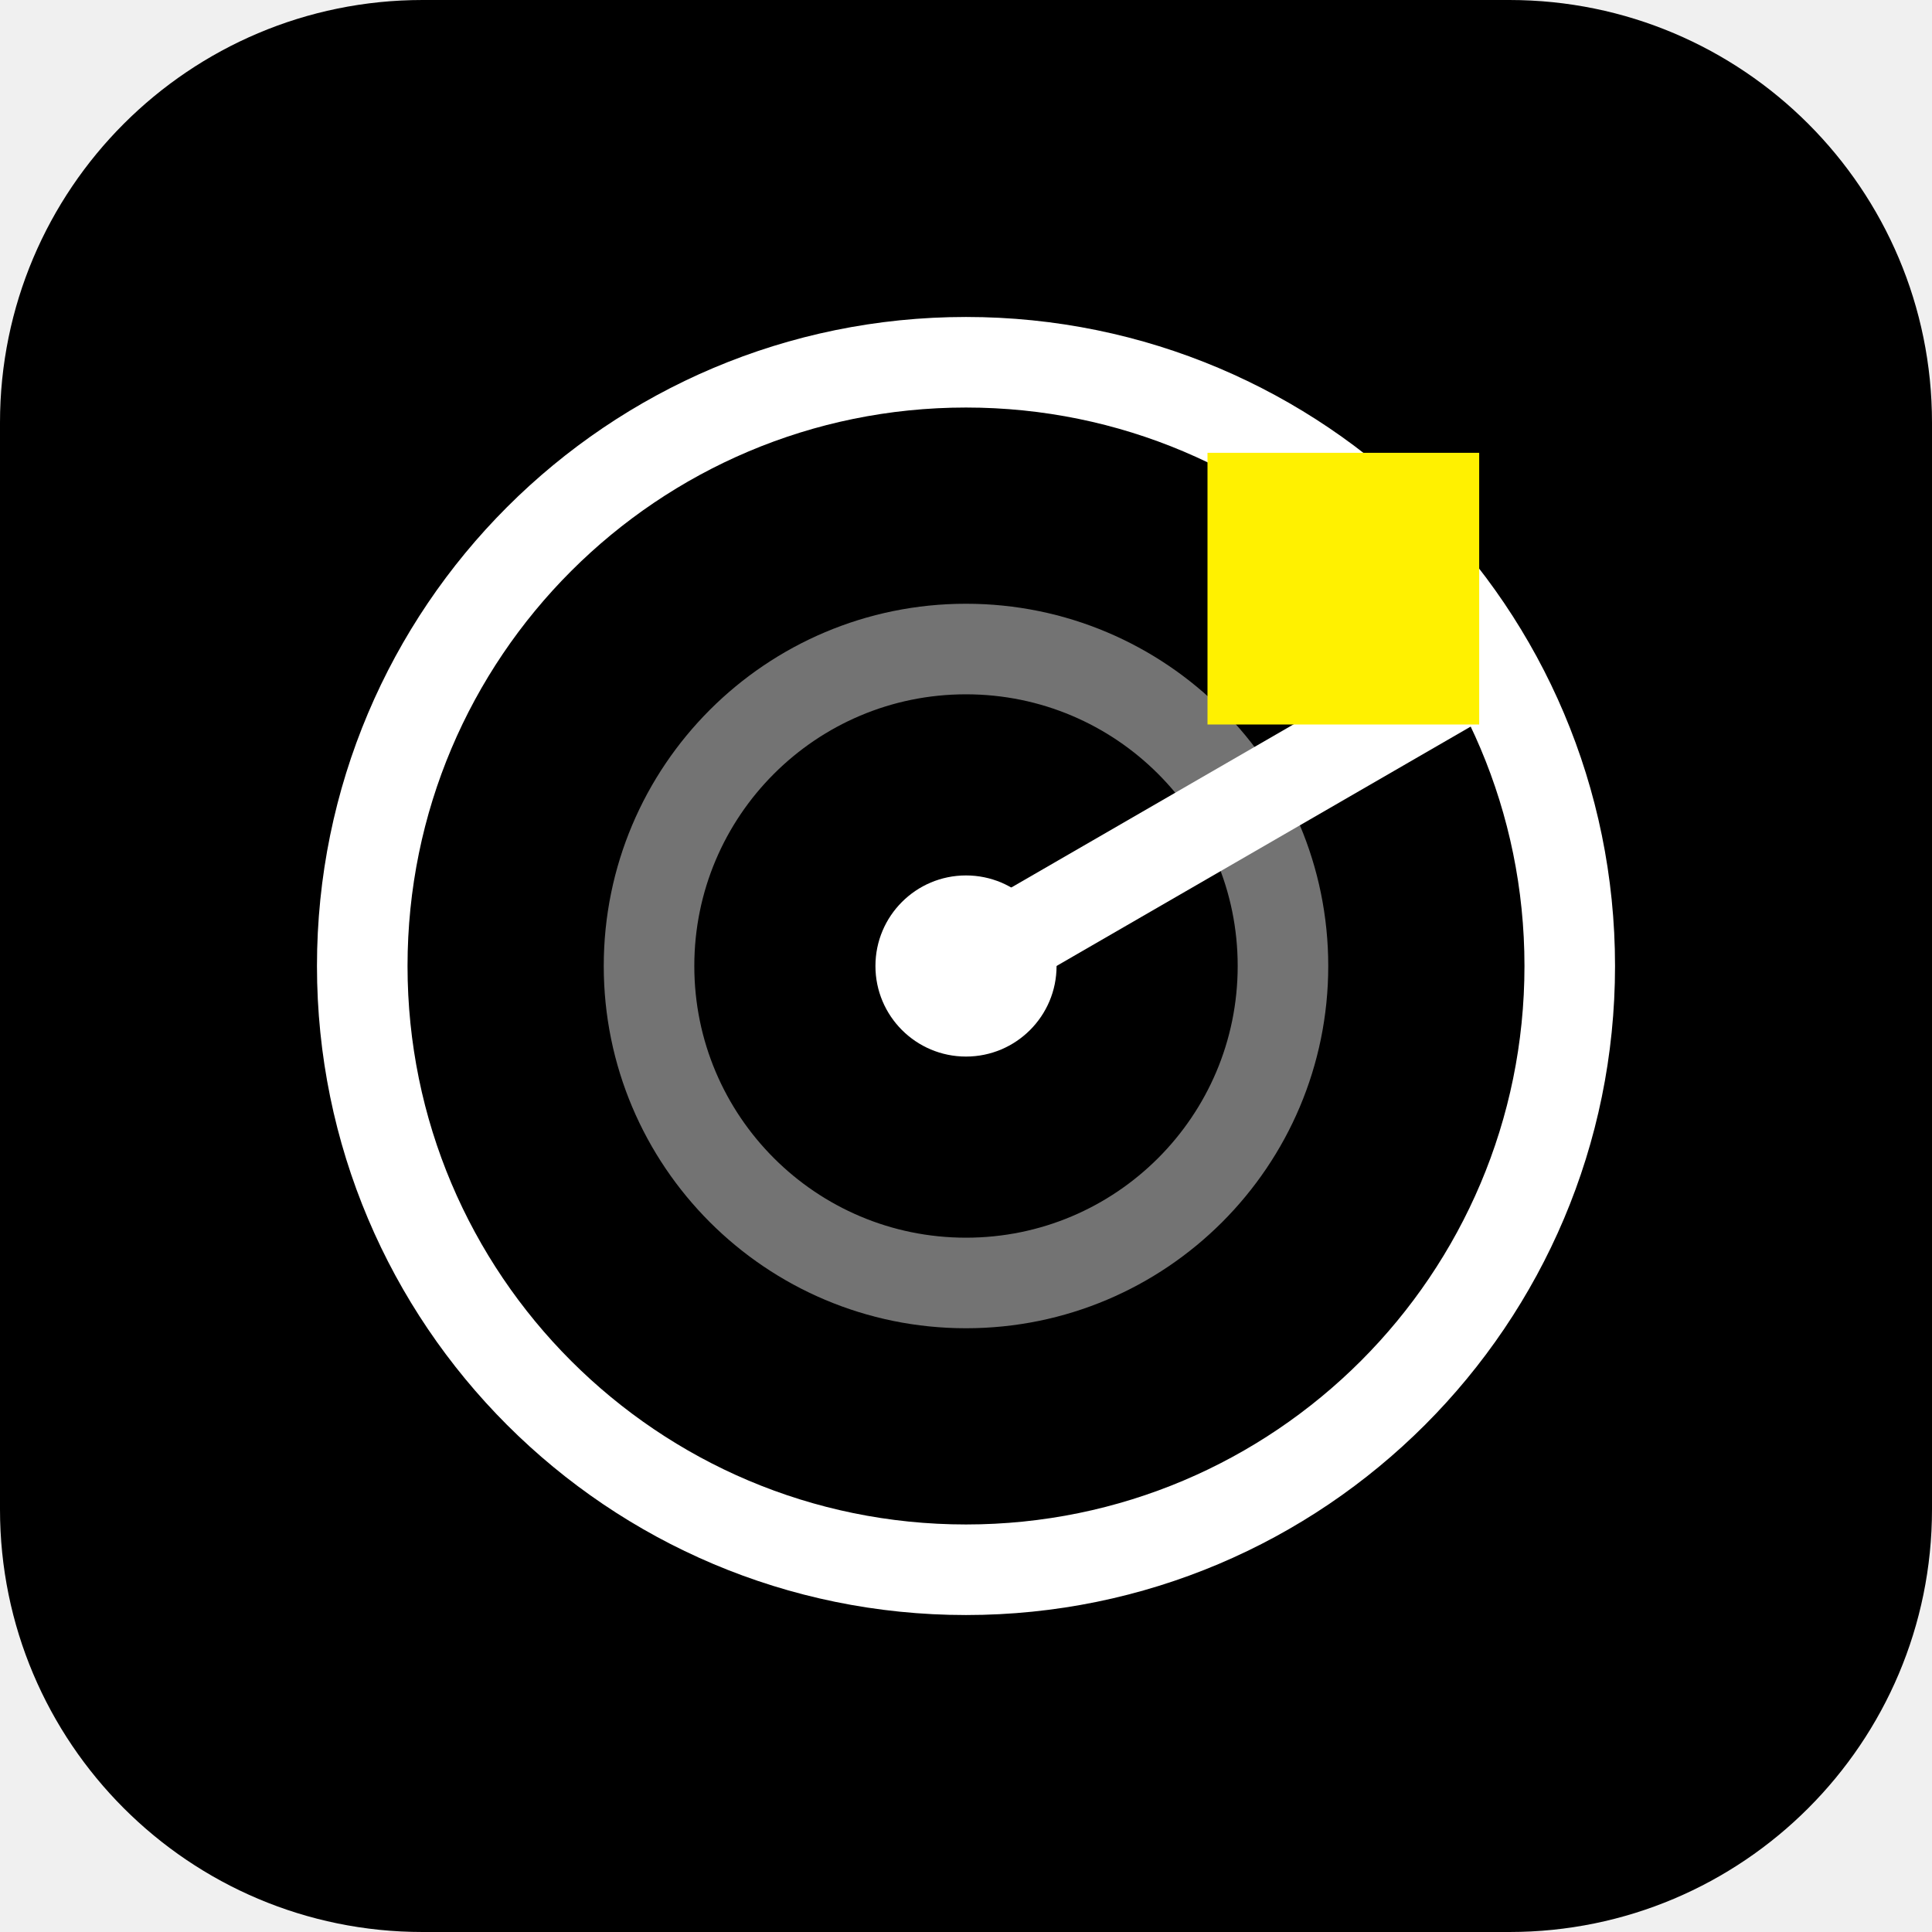
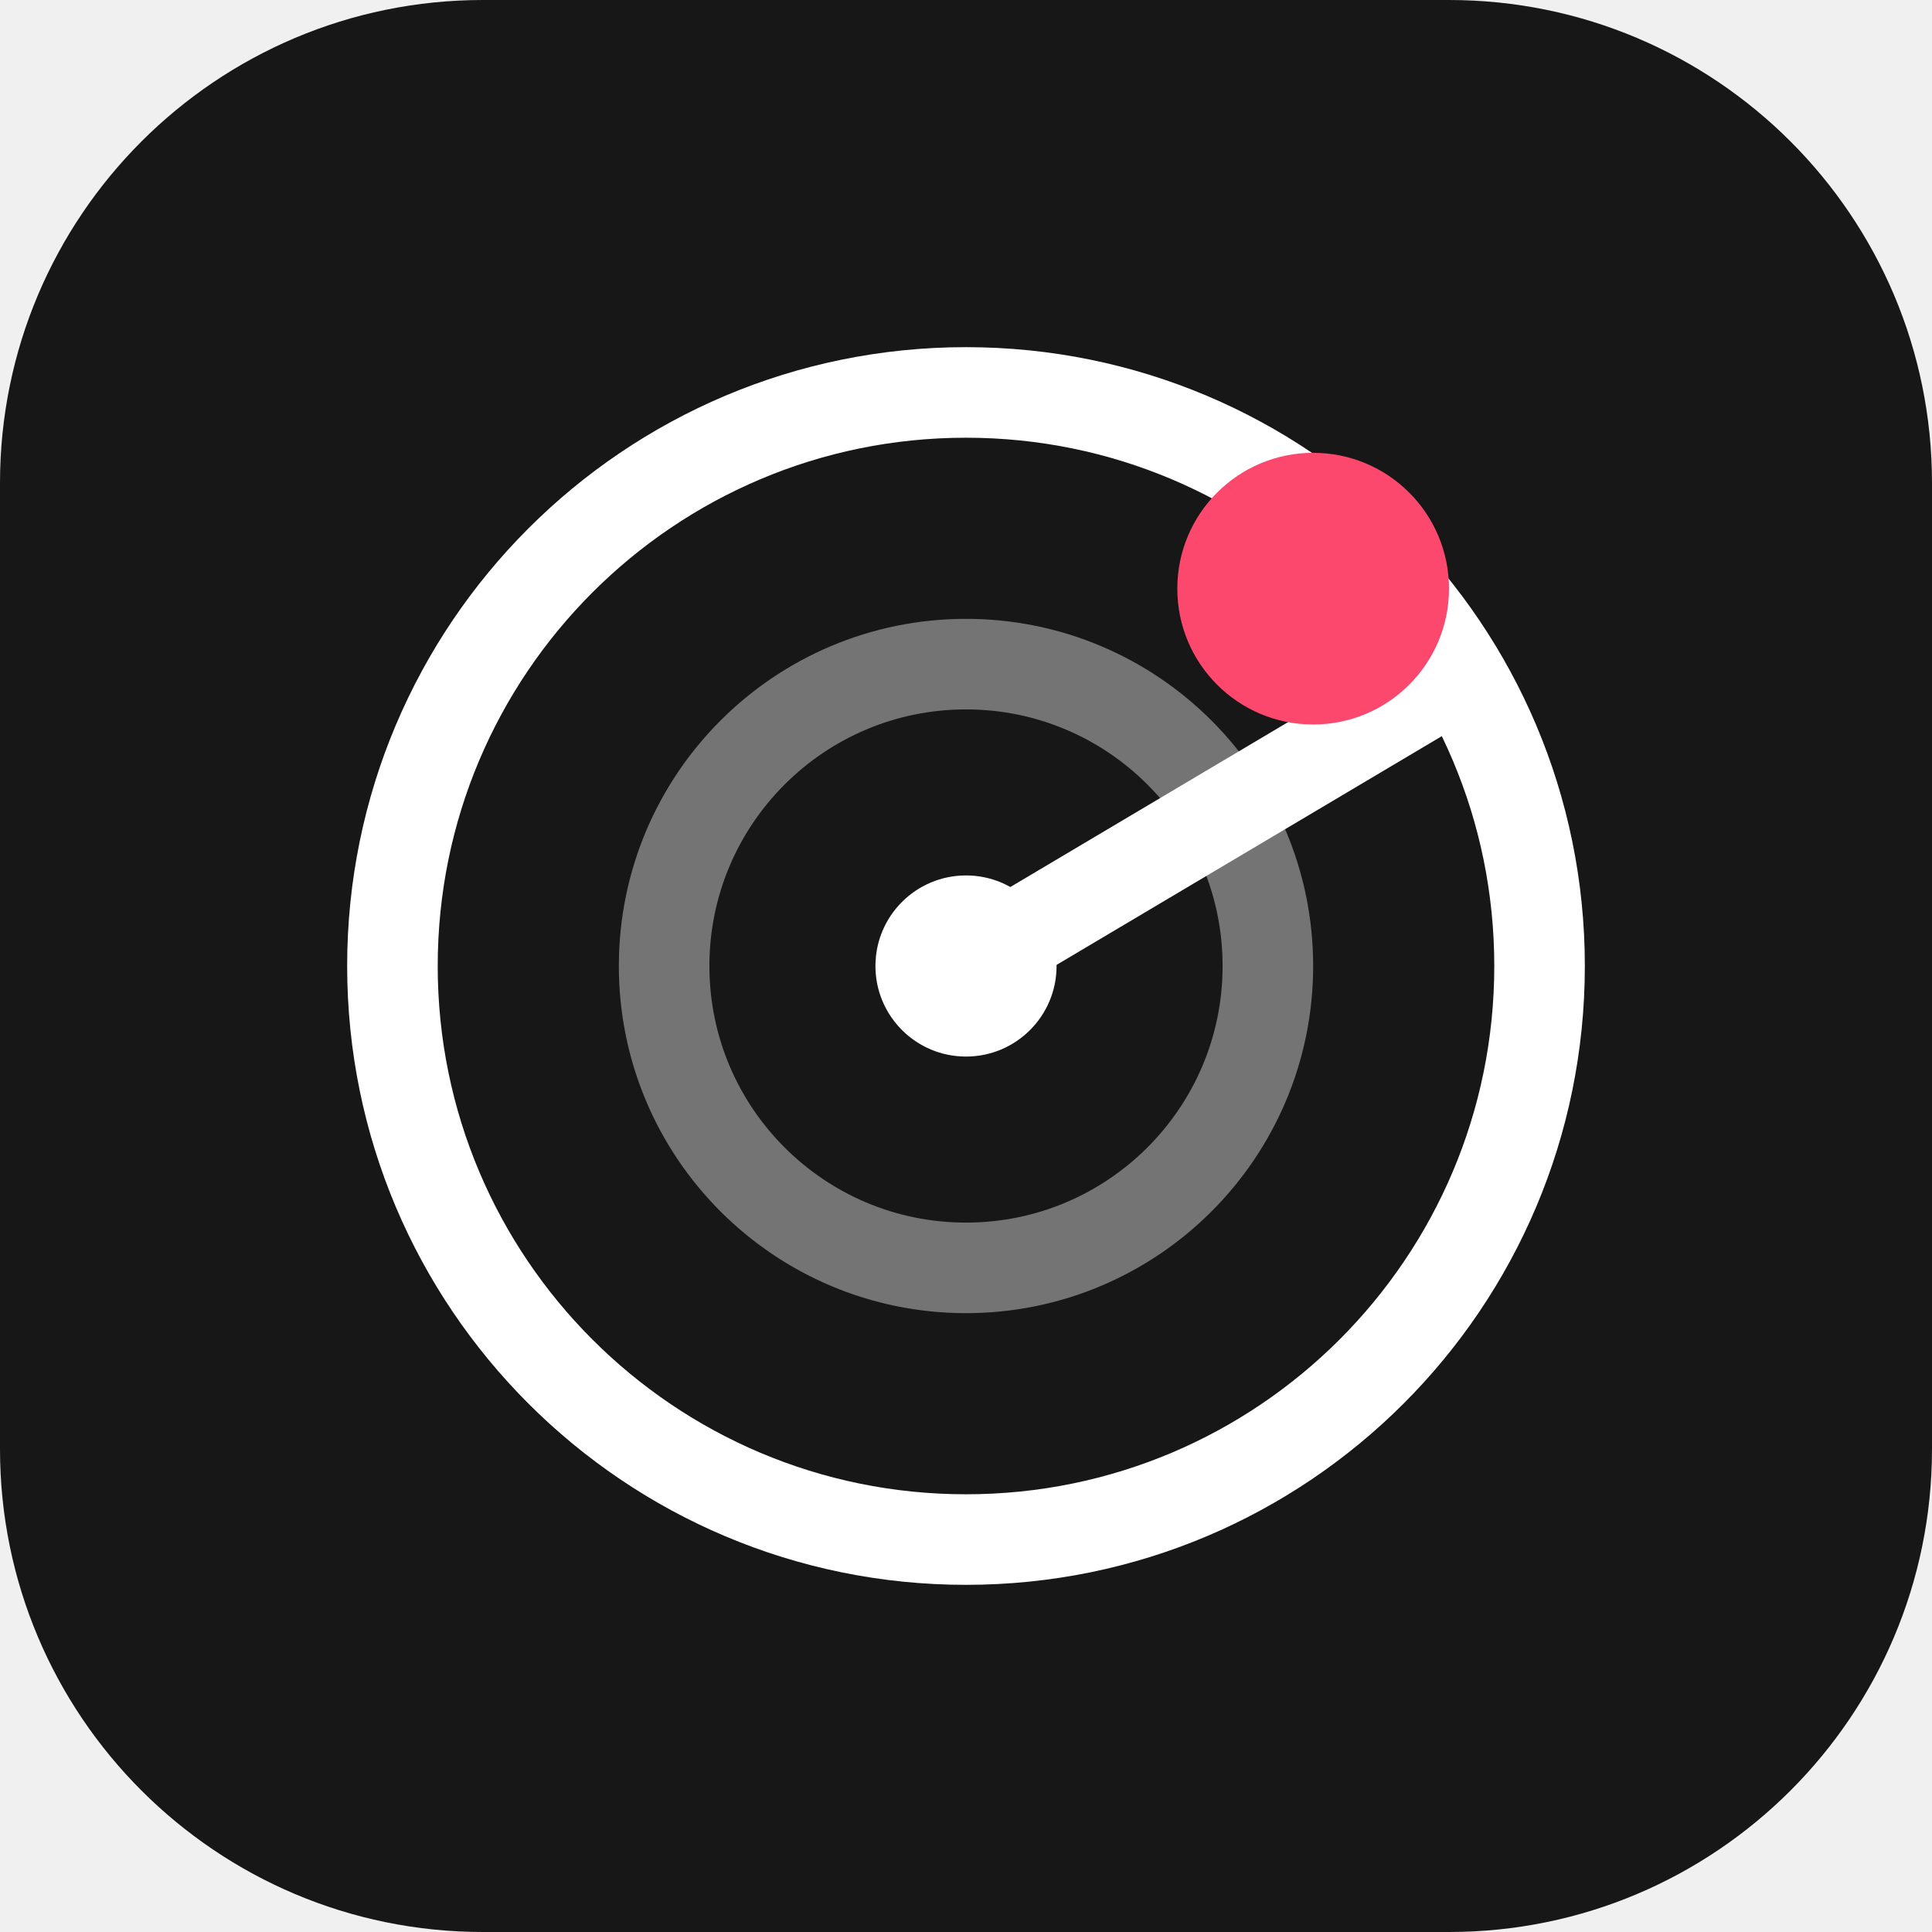
<svg xmlns="http://www.w3.org/2000/svg" viewBox="0 0 64 64" fill="none">
-   <rect width="64" height="64" rx="14" fill="#000" />
-   <circle cx="32" cy="32" r="20" stroke="#fff" stroke-width="3" />
-   <circle cx="32" cy="32" r="10.5" stroke="#fff" stroke-width="3" opacity=".45" />
-   <path d="M32 32 L49.3 22" stroke="#fff" stroke-width="3" />
-   <rect x="40" y="15" width="9" height="9" fill="#FFF100" />
+   <rect width="64" height="64" rx="16" fill="#171717" />
+   <circle cx="32" cy="32" r="19" stroke="#fff" stroke-width="3" />
+   <circle cx="32" cy="32" r="10" stroke="#fff" stroke-width="3" opacity=".4" />
+   <path d="M32 32 L48 22.5" stroke="#fff" stroke-width="3" stroke-linecap="round" />
+   <circle cx="43.5" cy="19.5" r="4.5" fill="#FC486C" />
  <circle cx="32" cy="32" r="3" fill="#fff" />
</svg>
